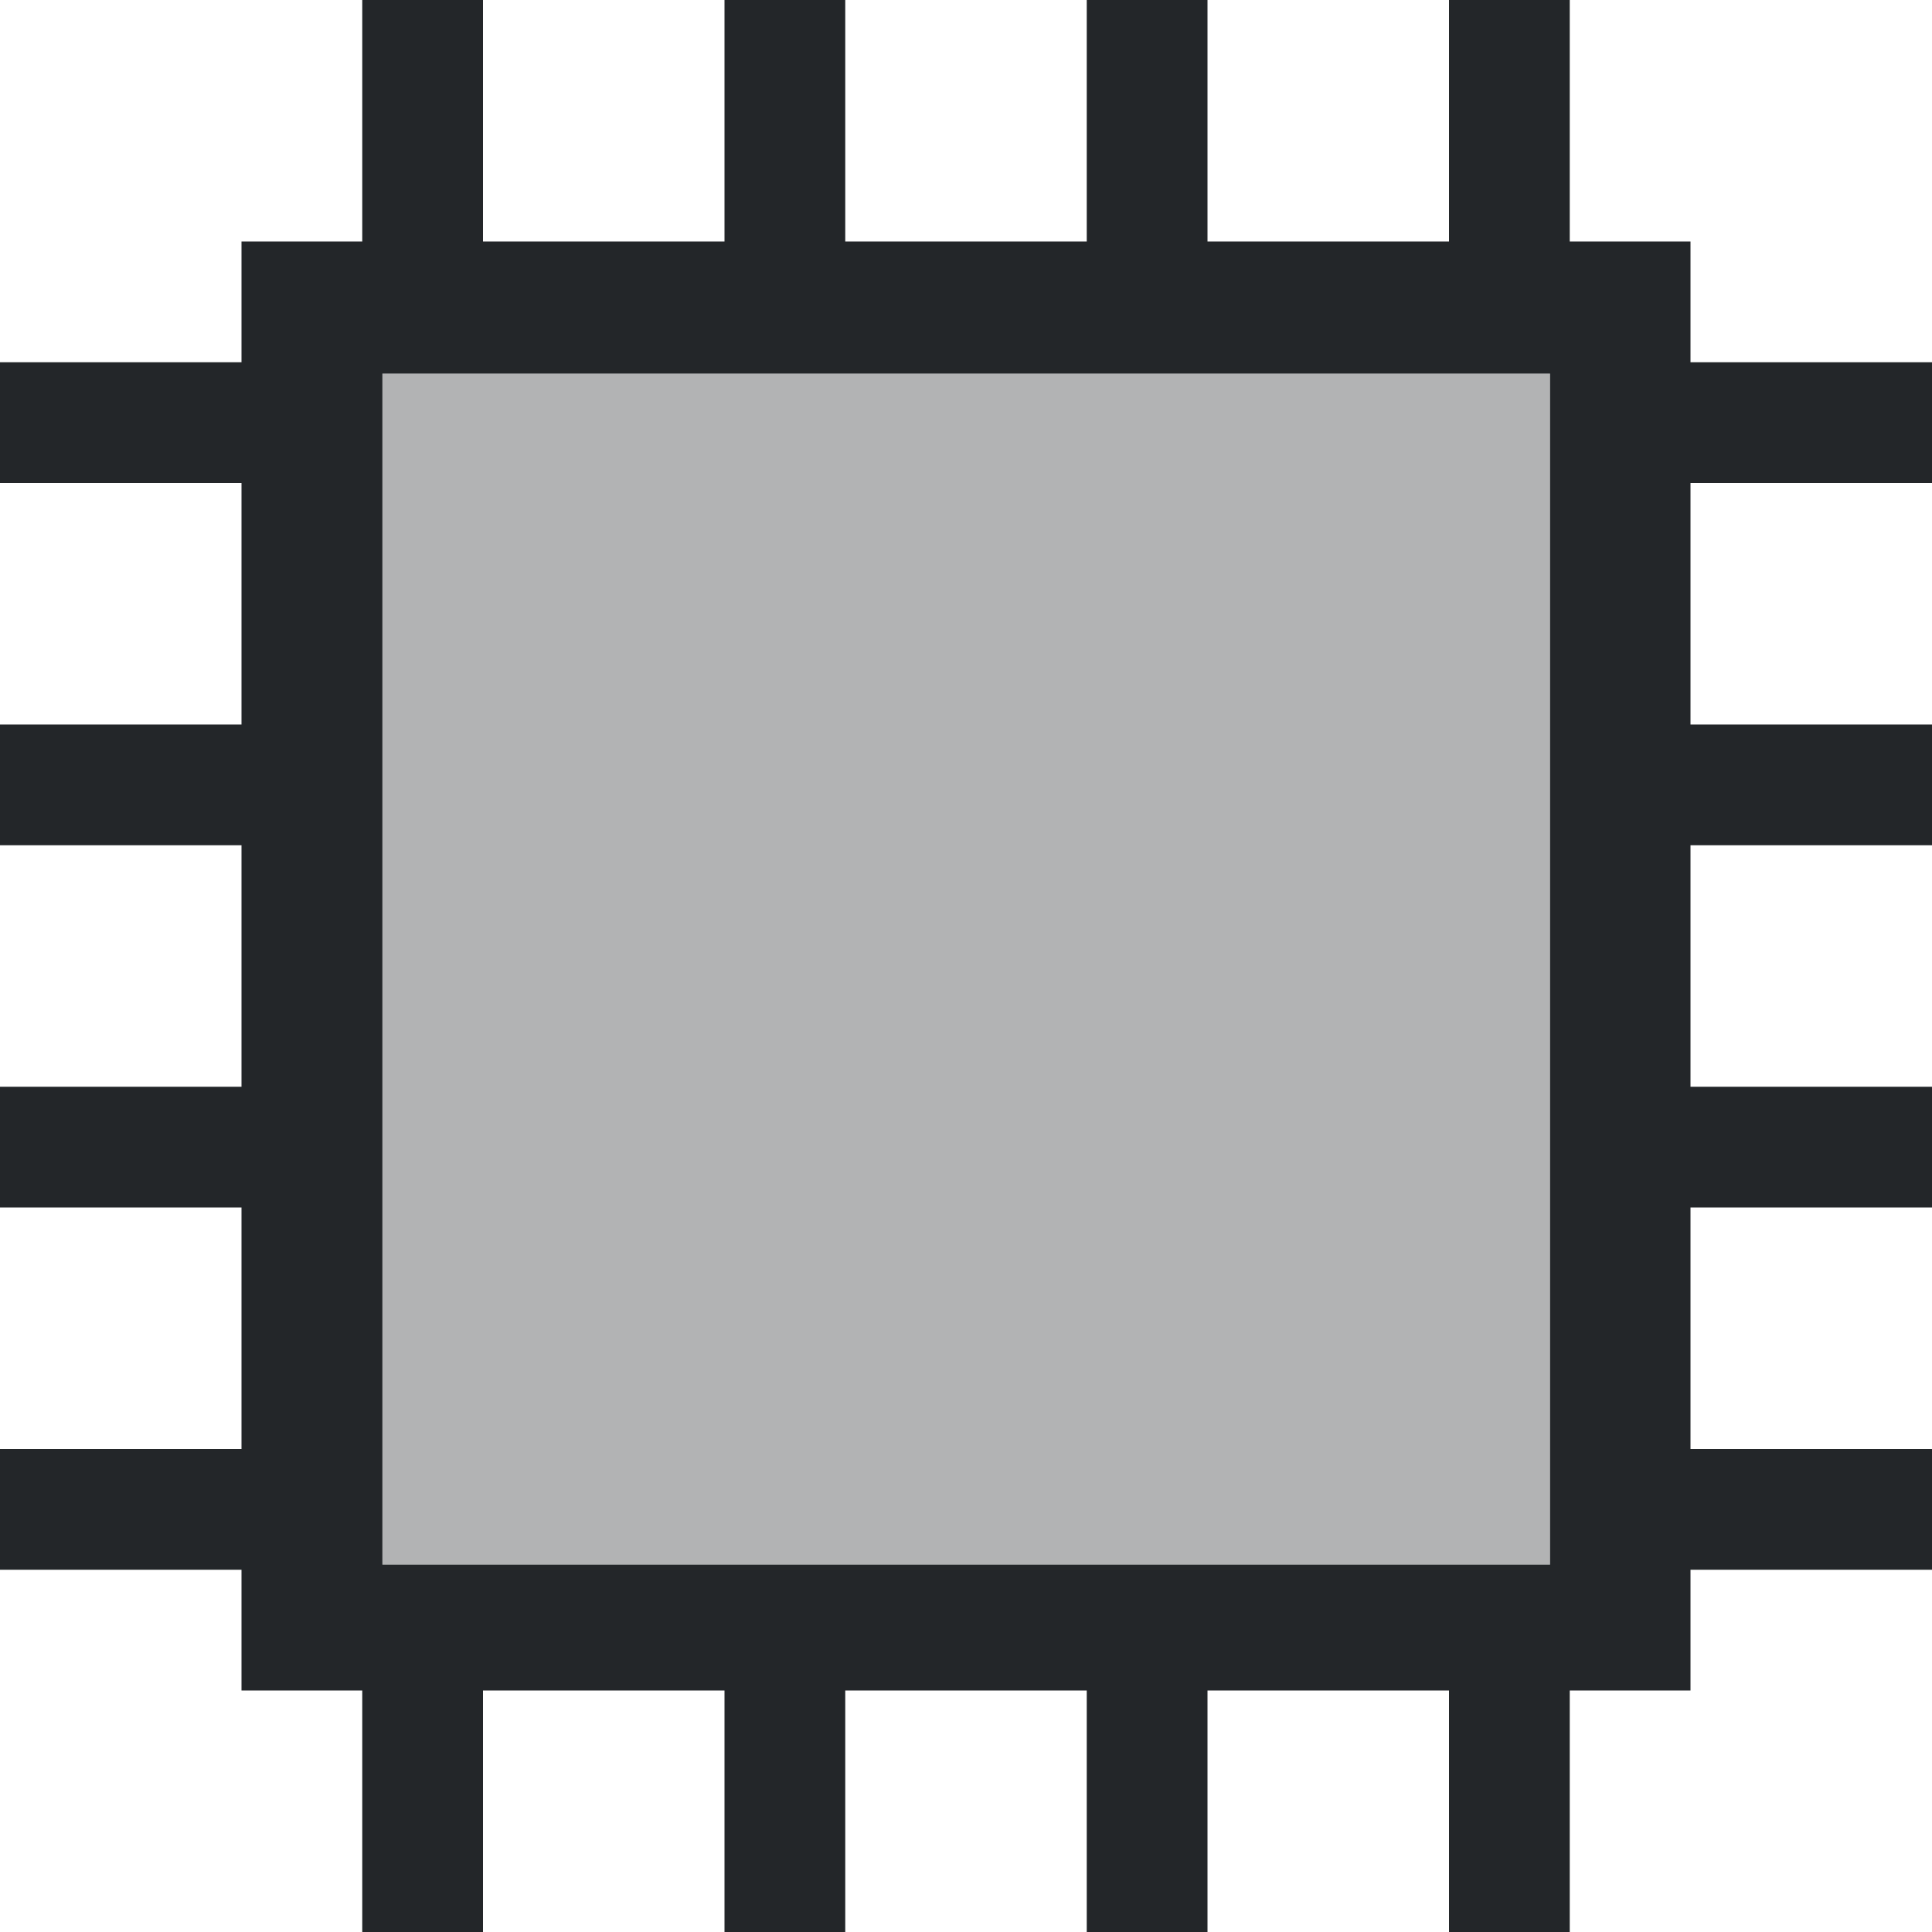
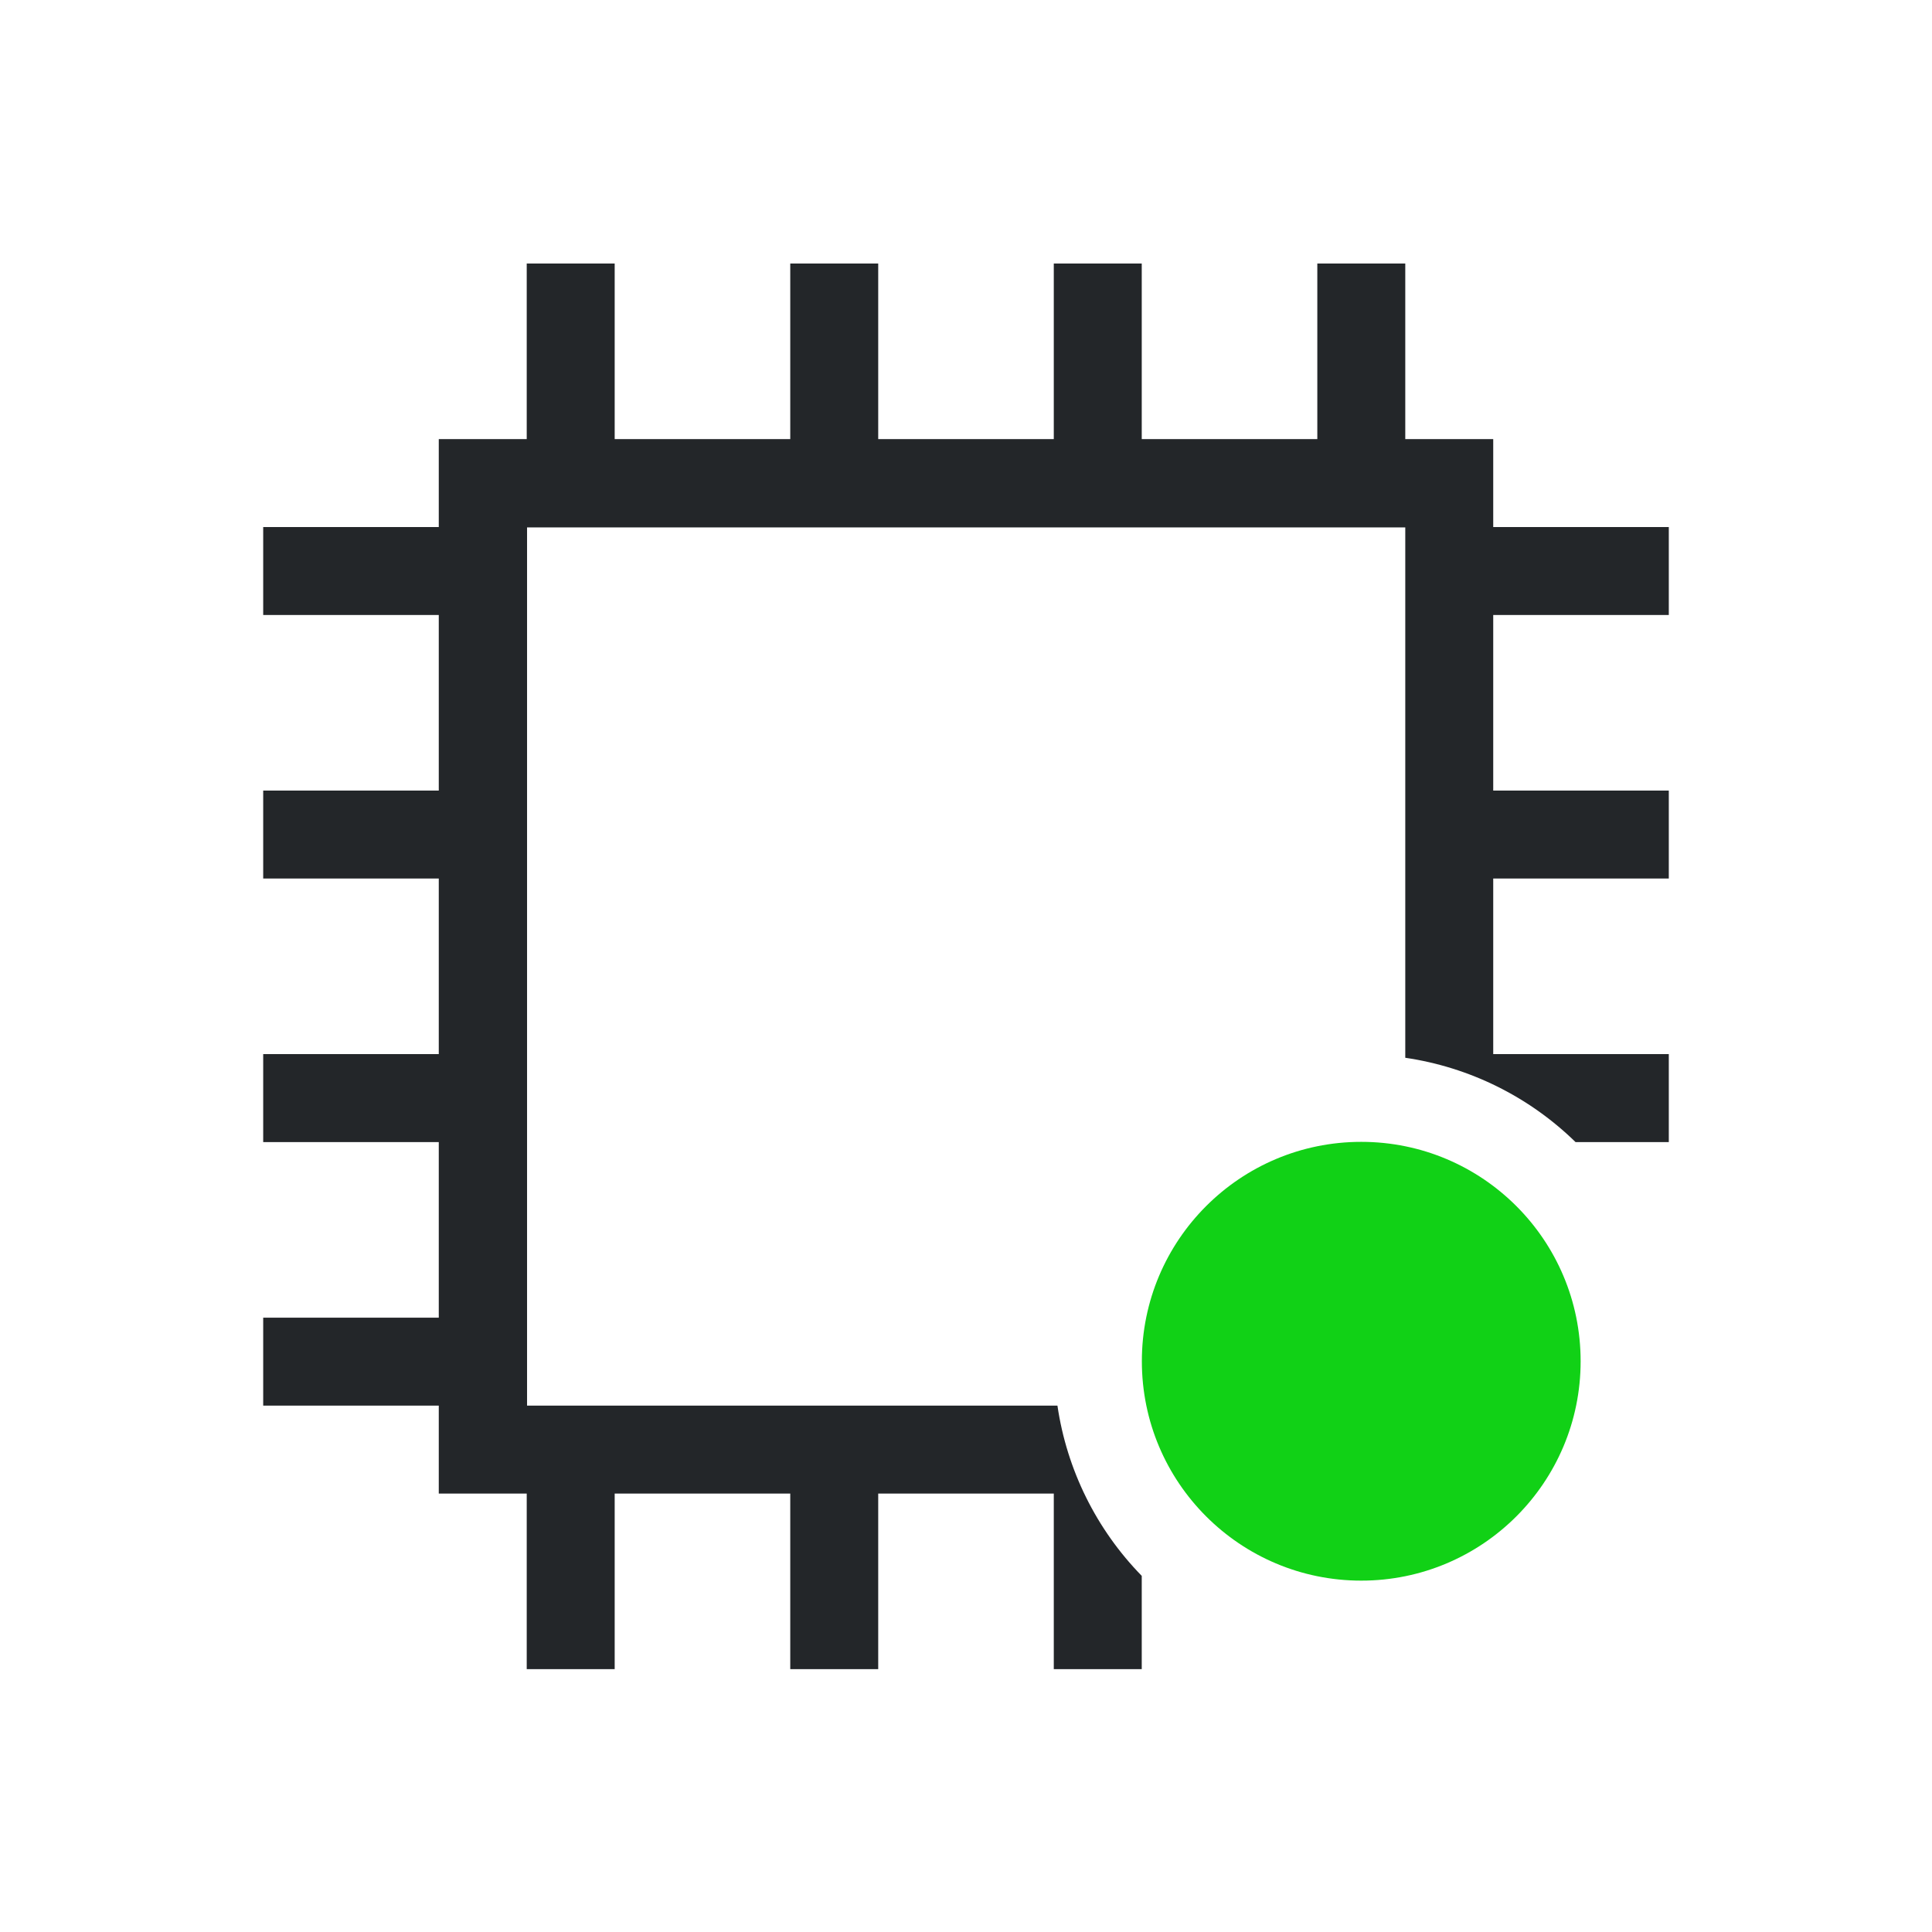
- <svg xmlns="http://www.w3.org/2000/svg" style="isolation:isolate" viewBox="0 0 128 128" width="128pt" height="128pt">
-   <defs>
-     <style id="current-color-scheme" type="text/css">
-             .ColorScheme-Text {
-             color:#232629;
-             }
-         </style>
-   </defs>
-   <rect height="128" width="128" opacity="0" />
-   <path d=" M 24 0 L 24 16 L 16 16 L 16 24 L 0 24 L 0 32 L 16 32 L 16 48 L 0 48 L 0 56 L 16 56 L 16 72 L 0 72 L 0 80 L 16 80 L 16 96 L 0 96 L 0 104 L 16 104 L 16 112 L 24 112 L 24 128 L 32 128 L 32 112 L 48 112 L 48 128 L 56 128 L 56 112 L 72 112 L 72 128 L 80 128 L 80 112 L 96 112 L 96 128 L 104 128 L 104 112 L 112 112 L 112 104 L 128 104 L 128 96 L 112 96 L 112 80 L 128 80 L 128 72 L 112 72 L 112 56 L 128 56 L 128 48 L 112 48 L 112 32 L 128 32 L 128 24 L 112 24 L 112 16 L 104 16 L 104 0 L 96 0 L 96 16 L 80 16 L 80 0 L 72 0 L 72 16 L 56 16 L 56 0 L 48 0 L 48 16 L 32 16 L 32 0 L 24 0 Z M 25.336 24.754 h 77.358 v 78.905 h -77.358 v -78.905 Z " fill="currentColor" class="ColorScheme-Text" />
-   <rect x="25.336" y="24.754" width="77.358" height="78.905" fill="currentColor" fill-opacity="0.35" class="ColorScheme-Text" />
+ <svg xmlns="http://www.w3.org/2000/svg" width="22" height="22" version="1.1" viewBox="0 0 5.821 5.821">
+   <style type="text/css" id="current-color-scheme">
+         .ColorScheme-Text {
+         color:#232629;
+         }
+     </style>
+   <path d="m1.587 0.794v0.529h-0.265v0.265h-0.529v0.265h0.529v0.529h-0.529v0.265h0.529v0.529h-0.529v0.265h0.529v0.529h-0.529v0.265h0.529v0.265h0.265v0.529h0.265v-0.529h0.529v0.529h0.265v-0.529h0.529v0.529h0.265v-0.281a0.926 0.926 0 0 1-0.254-0.513h-1.598v-2.646h2.646v1.598a0.926 0.926 0 0 1 0.513 0.254h0.281v-0.265h-0.529v-0.529h0.529v-0.265h-0.529v-0.529h0.529v-0.265h-0.529v-0.265h-0.265v-0.529h-0.265v0.529h-0.529v-0.529h-0.265v0.529h-0.529v-0.529h-0.265v0.529h-0.529v-0.529h-0.265z" class="ColorScheme-Text" fill="currentColor" stroke-width=".216" />
+   <g transform="rotate(45,2.76131,3.905459)">
+     <path transform="rotate(-45)" d="m1.192 4.91a0.661 0.661 0 0 1-0.661 0.661 0.661 0.661 0 0 1-0.661-0.661 0.661 0.661 0 0 1 0.661-0.661 0.661 0.661 0 0 1 0.661 0.661z" fill="#11d116" stroke-linecap="round" stroke-width=".265" />
+   </g>
</svg>
